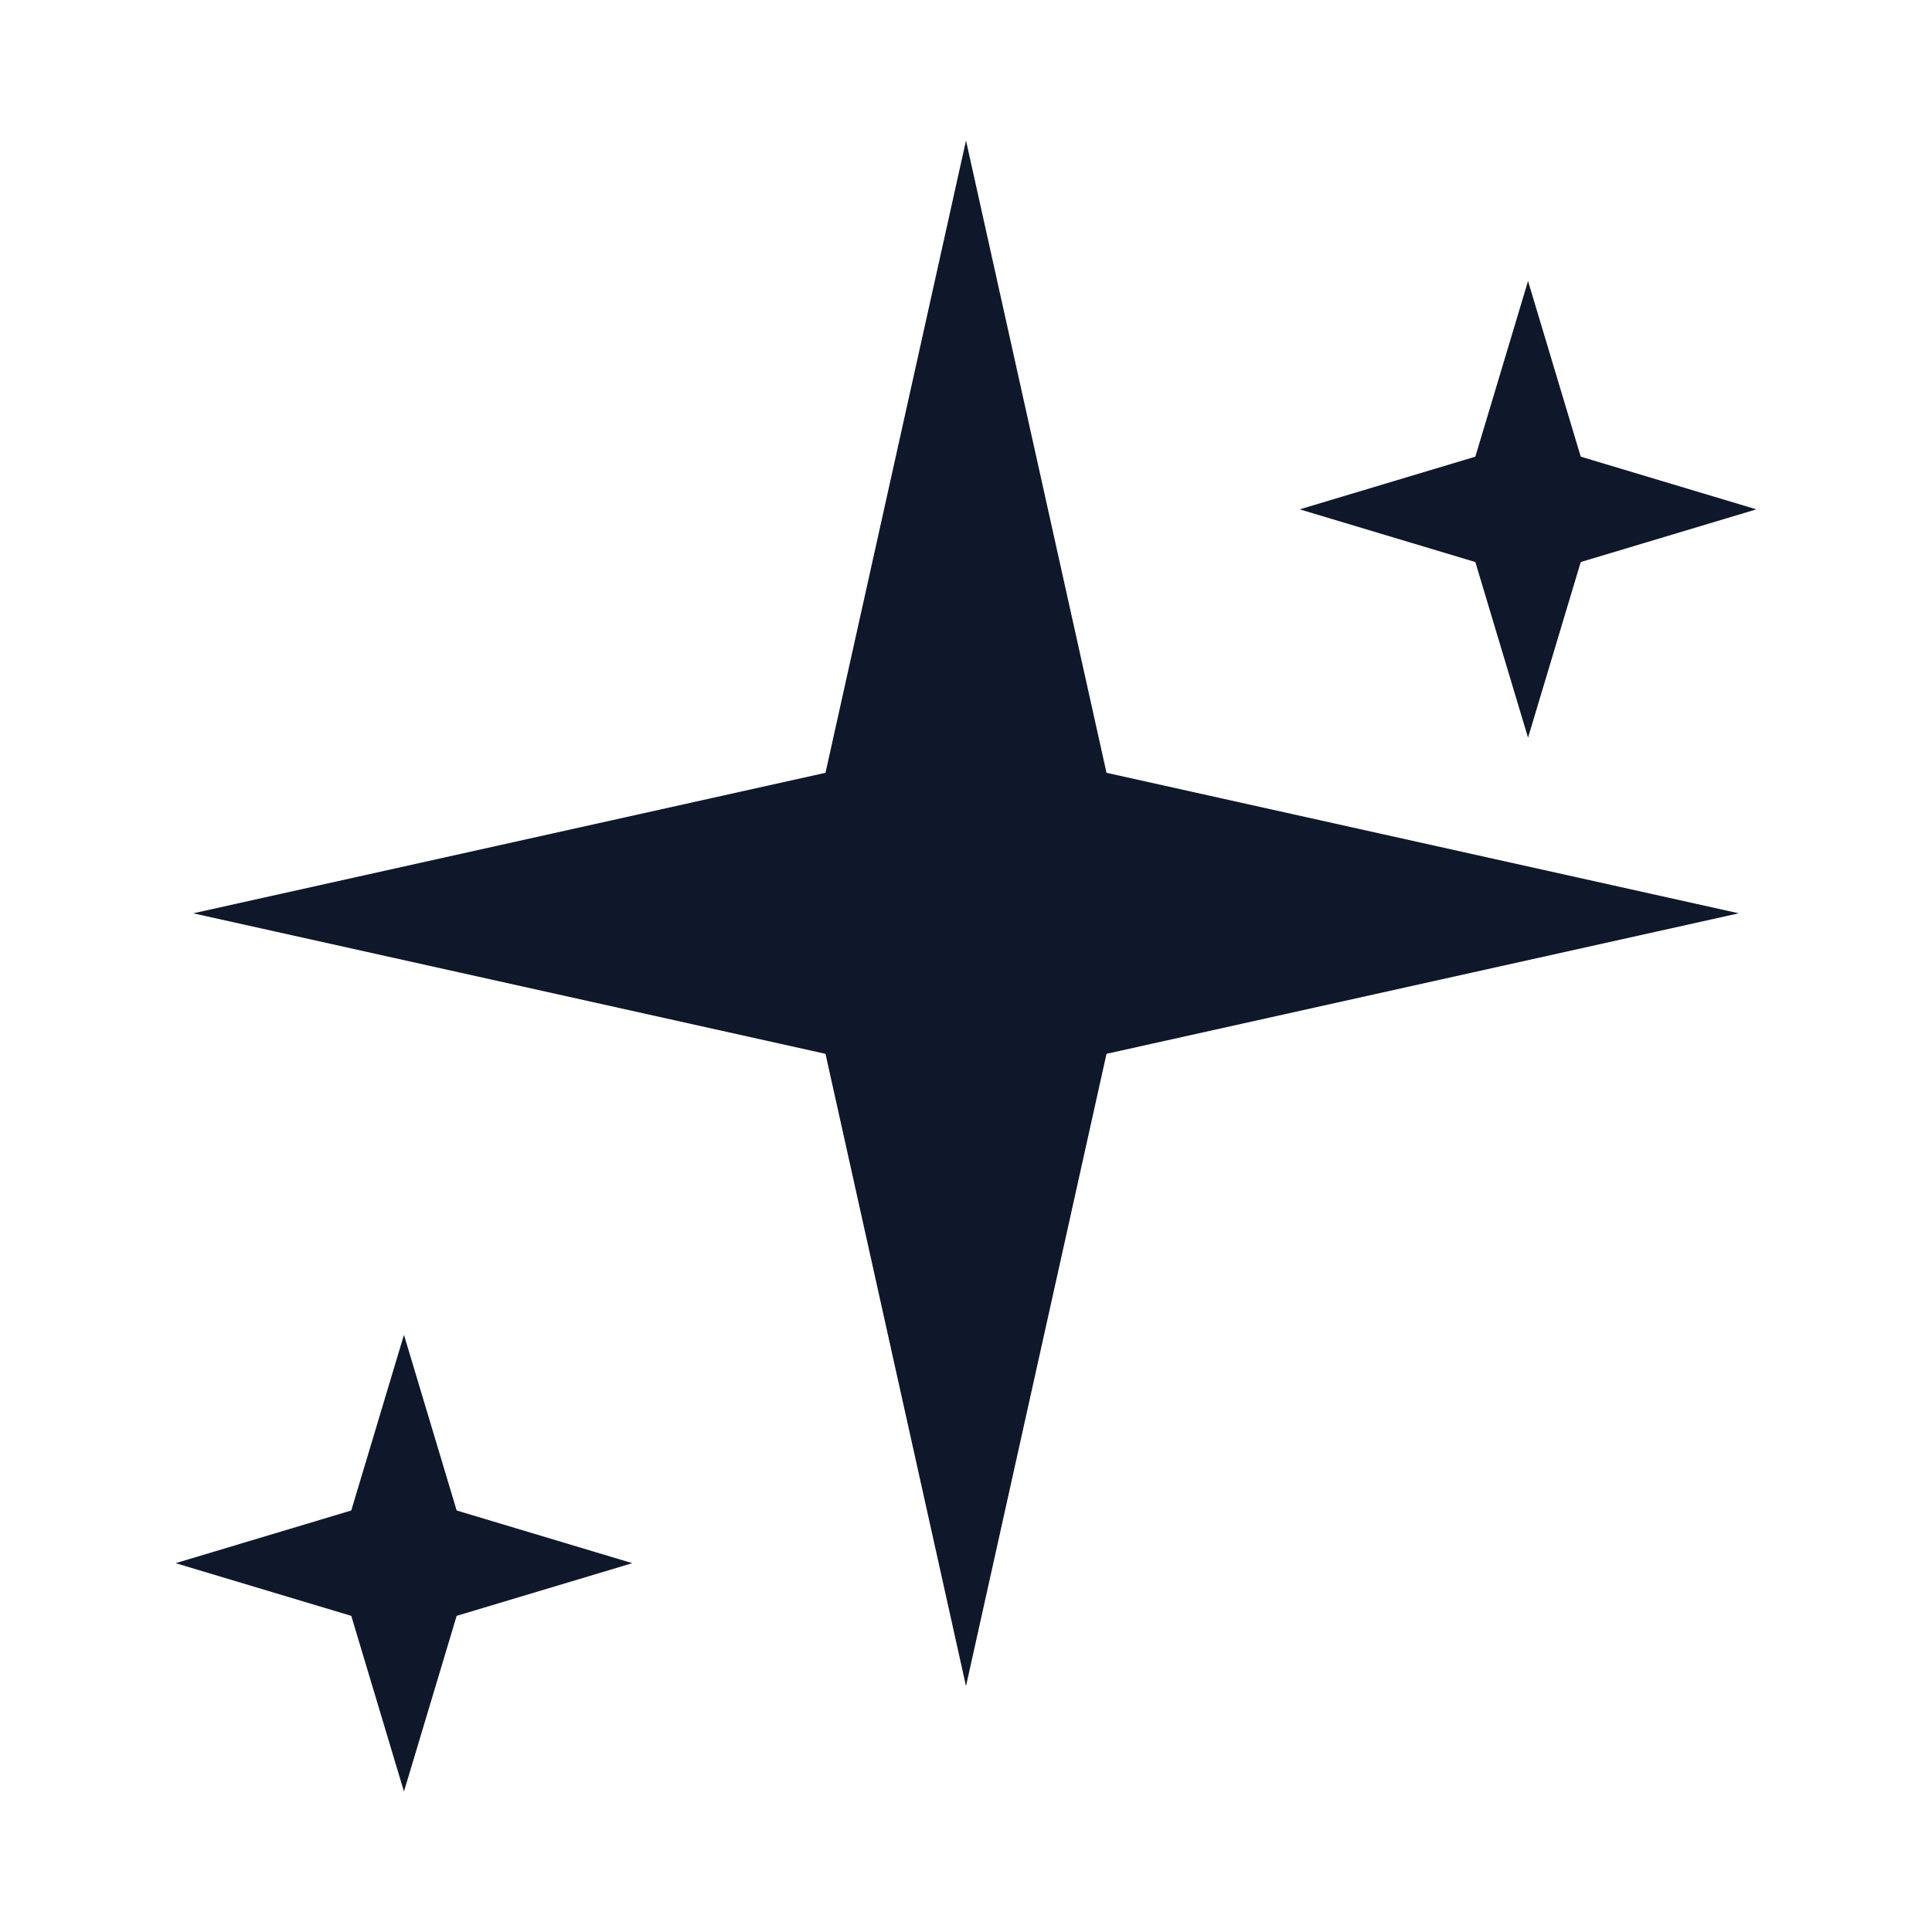
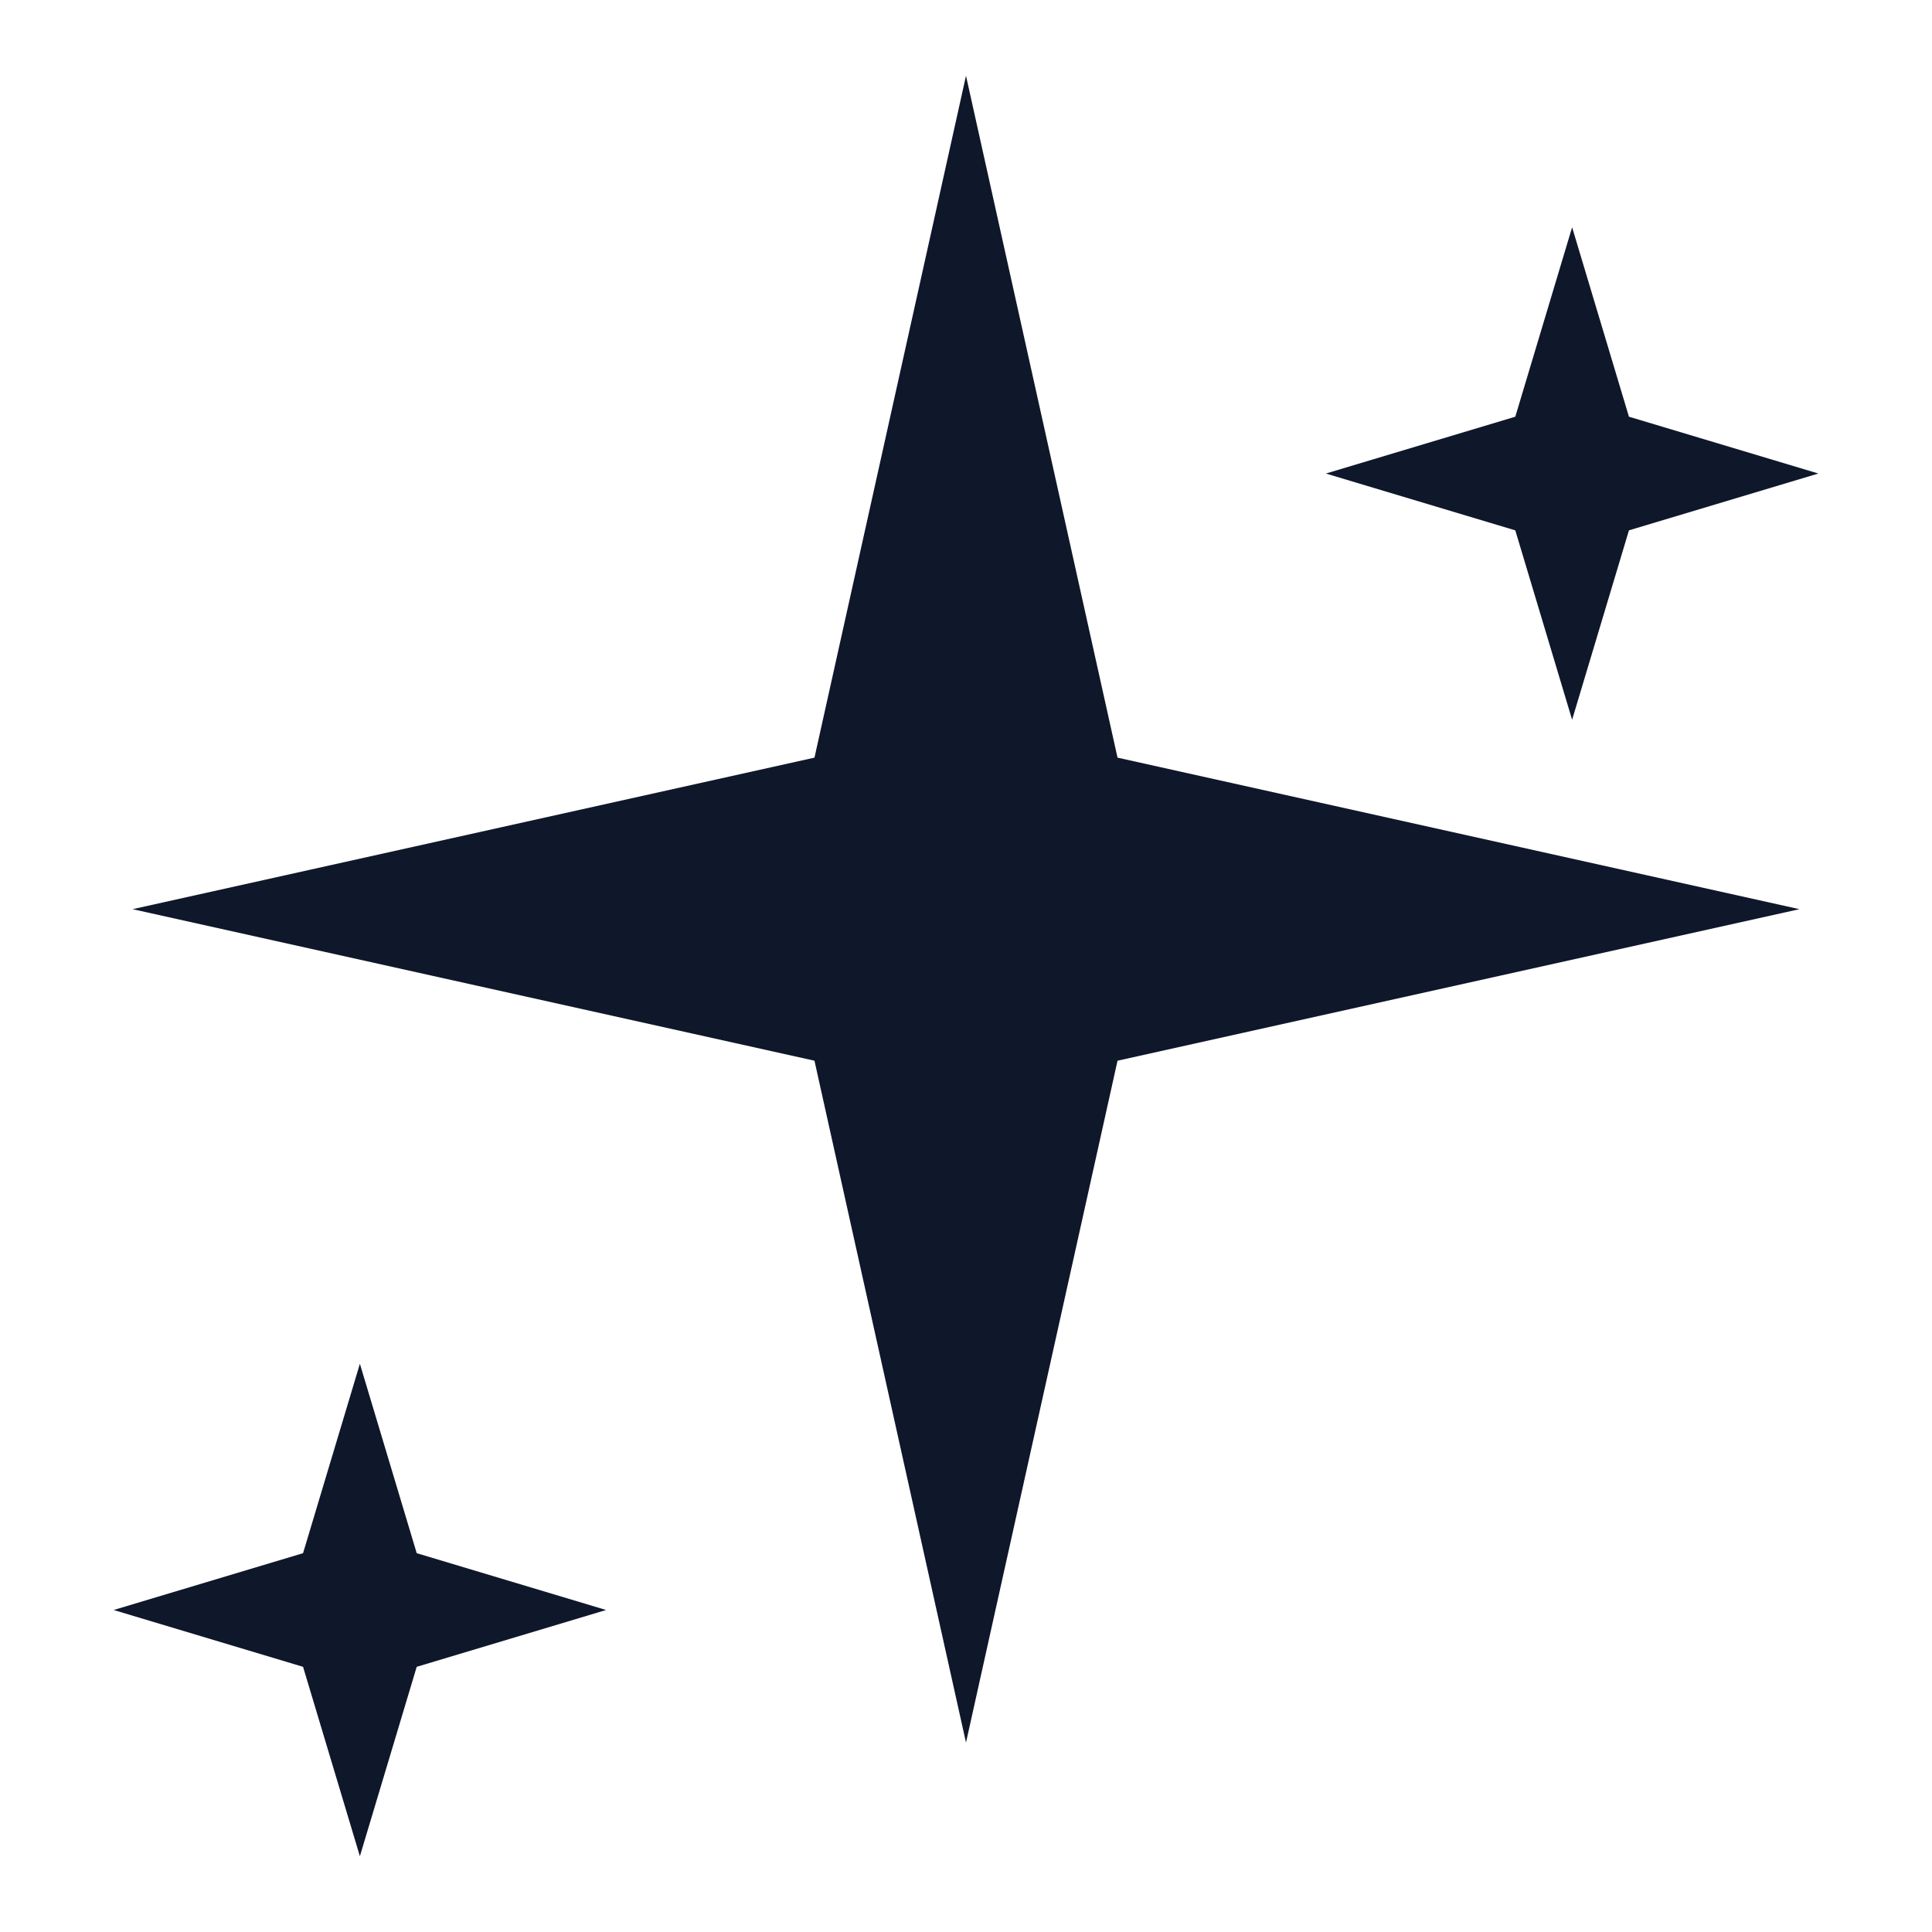
- <svg xmlns="http://www.w3.org/2000/svg" width="64" height="64" viewBox="34 26 52 55" fill="none">
+ <svg xmlns="http://www.w3.org/2000/svg" width="64" height="64" viewBox="36 28 48 51" fill="none">
  <path d="M60 30        L64 48        L82 52        L64 56        L60 74        L56 56        L38 52        L56 48        Z" fill="#0f172a" />
  <path d="M76 34        L77.5 39        L82.5 40.5        L77.5 42        L76 47        L74.5 42        L69.5 40.5        L74.5 39        Z" fill="#0f172a" />
  <path d="M44 64        L45.5 69        L50.5 70.5        L45.5 72        L44 77        L42.5 72        L37.5 70.5        L42.5 69        Z" fill="#0f172a" />
</svg>
